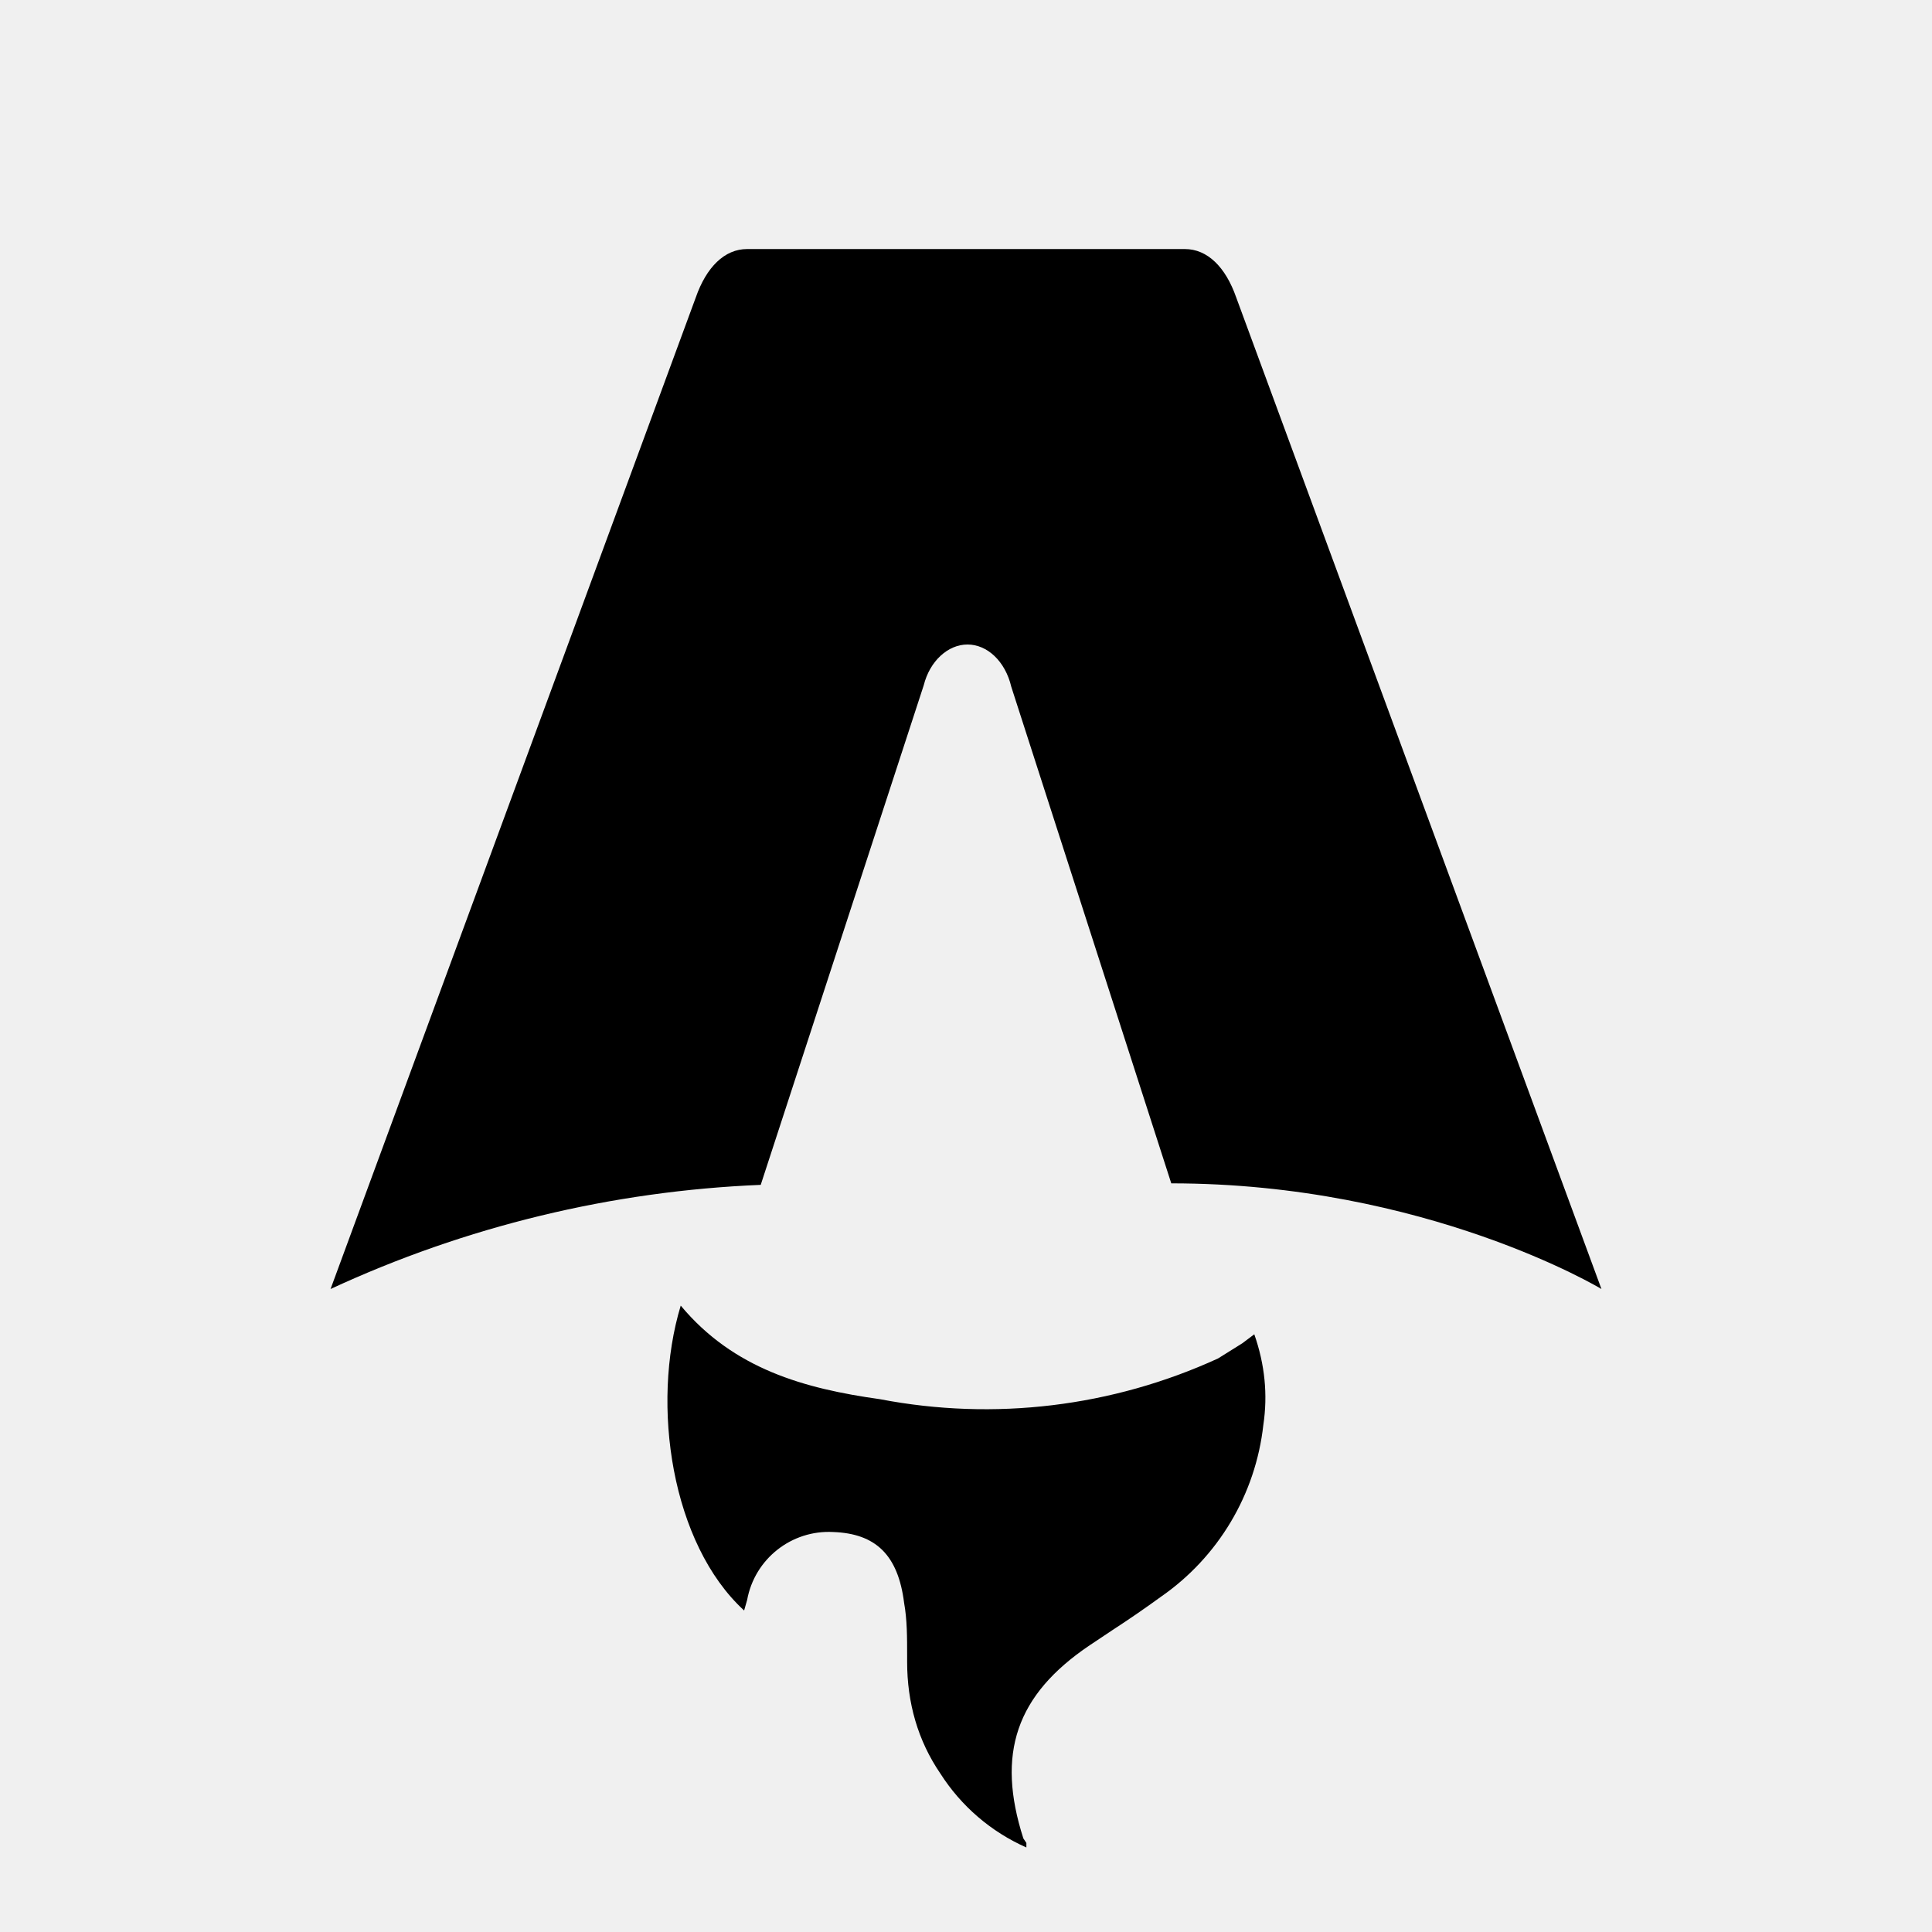
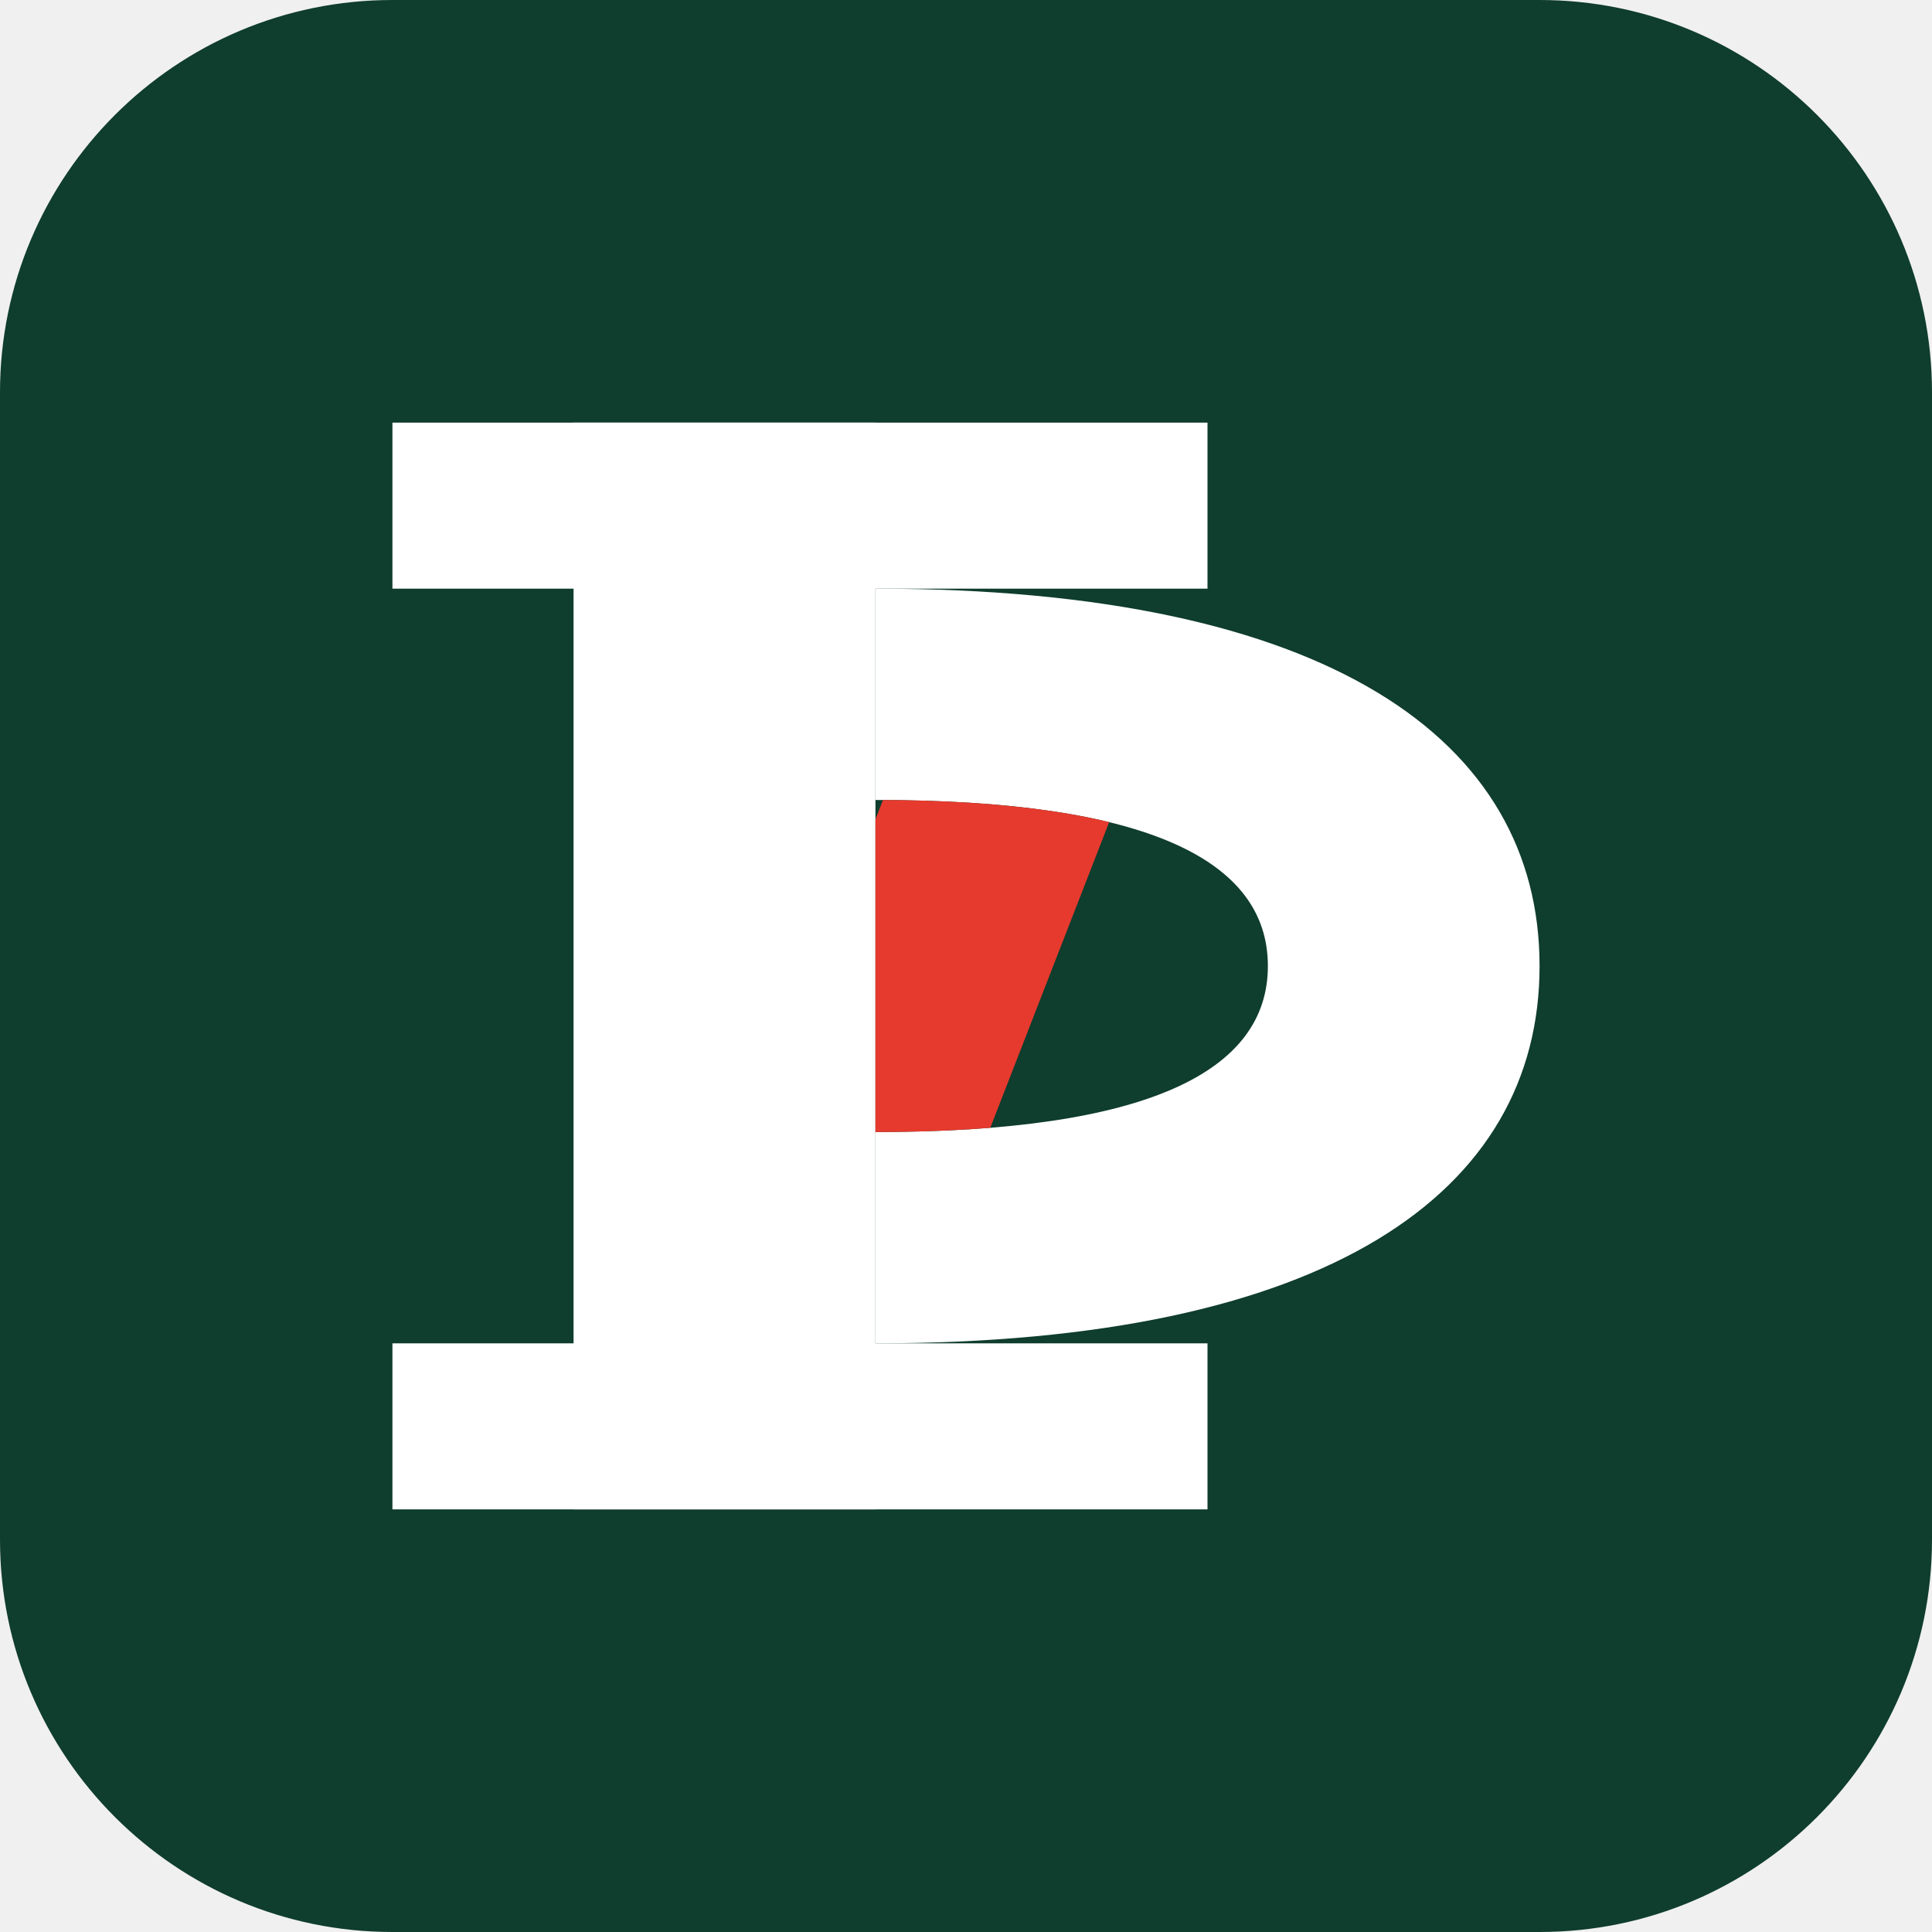
- <svg xmlns="http://www.w3.org/2000/svg" fill="none" viewBox="0 0 128 128">
-   <path d="M50.4 78.5a75.1 75.1 0 0 0-28.5 6.9l24.2-65.7c.7-2 1.9-3.2 3.4-3.2h29c1.5 0 2.7 1.2 3.4 3.2l24.2 65.7s-11.6-7-28.5-7L67 45.5c-.4-1.7-1.6-2.8-2.9-2.8-1.3 0-2.5 1.1-2.9 2.7L50.4 78.5Zm-1.1 28.2Zm-4.2-20.2c-2 6.6-.6 15.8 4.2 20.2a17.5 17.5 0 0 1 .2-.7 5.5 5.5 0 0 1 5.7-4.5c2.8.1 4.3 1.5 4.7 4.7.2 1.1.2 2.3.2 3.5v.4c0 2.7.7 5.2 2.2 7.4a13 13 0 0 0 5.7 4.9v-.3l-.2-.3c-1.8-5.6-.5-9.5 4.4-12.8l1.5-1a73 73 0 0 0 3.2-2.2 16 16 0 0 0 6.8-11.4c.3-2 .1-4-.6-6l-.8.6-1.6 1a37 37 0 0 1-22.4 2.7c-5-.7-9.7-2-13.2-6.2Z" />
-   <style>
-         path { fill: #000; }
-         @media (prefers-color-scheme: dark) {
-             path { fill: #FFF; }
-         }
-     </style>
+ <svg xmlns="http://www.w3.org/2000/svg" viewBox="0 0 64 64">
+   <rect width="64" height="64" rx="13" fill="#0F3D2E" />
+   <g fill="#FFFFFF">
+     <rect x="13" y="14" width="27" height="5.5" />
+     <rect x="13" y="44.5" width="27" height="5.5" />
+     <rect x="19" y="14" width="10" height="36" />
+     <path d="M29 19.5              C 44 19.5, 51 24.5, 51 32              C 51 39.5, 44 44.5, 29 44.5              L 29 37.5              C 38 37.5, 42 35.5, 42 32              C 42 28.5, 38 26.5, 29 26.5              Z" />
+   </g>
+   <clipPath id="counter">
+     <path d="M29 26.5 C 38 26.5, 42 28.5, 42 32 C 42 35.5, 38 37.5, 29 37.5 Z" />
+   </clipPath>
+   <path d="M24 40 L 31 22 L 38 24 L 31 42 Z" fill="#E63A2E" clip-path="url(#counter)" />
</svg>
